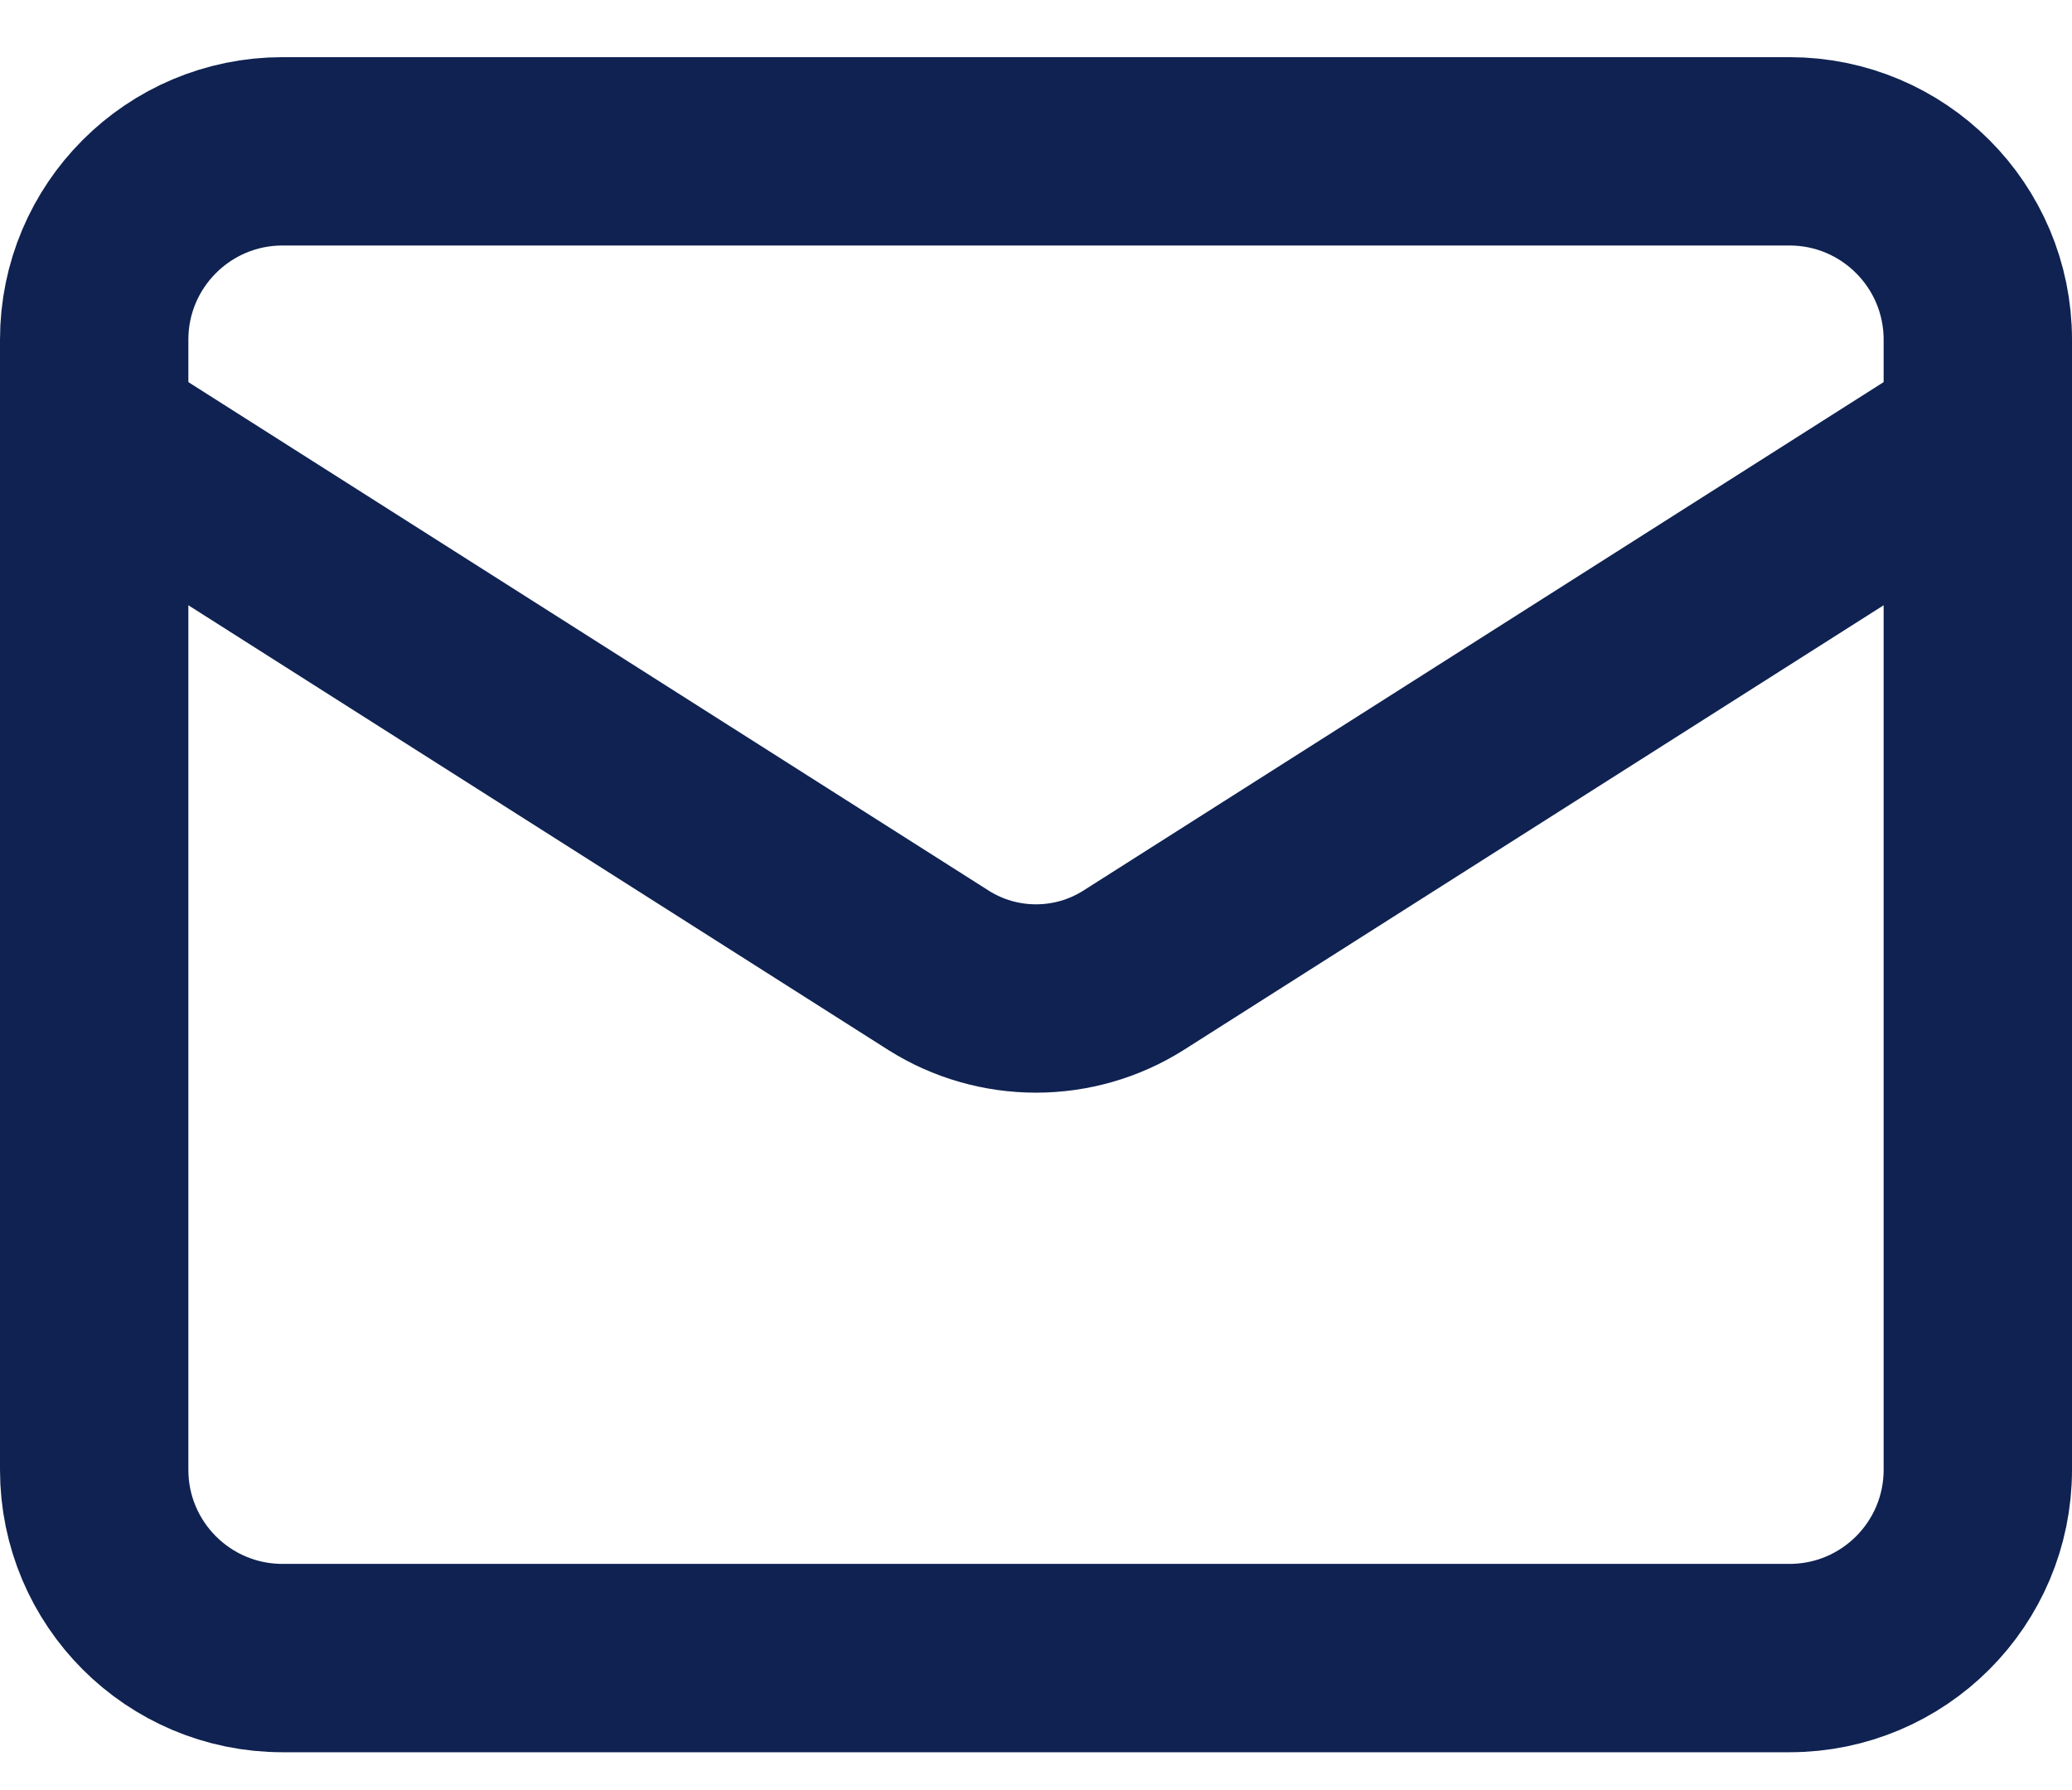
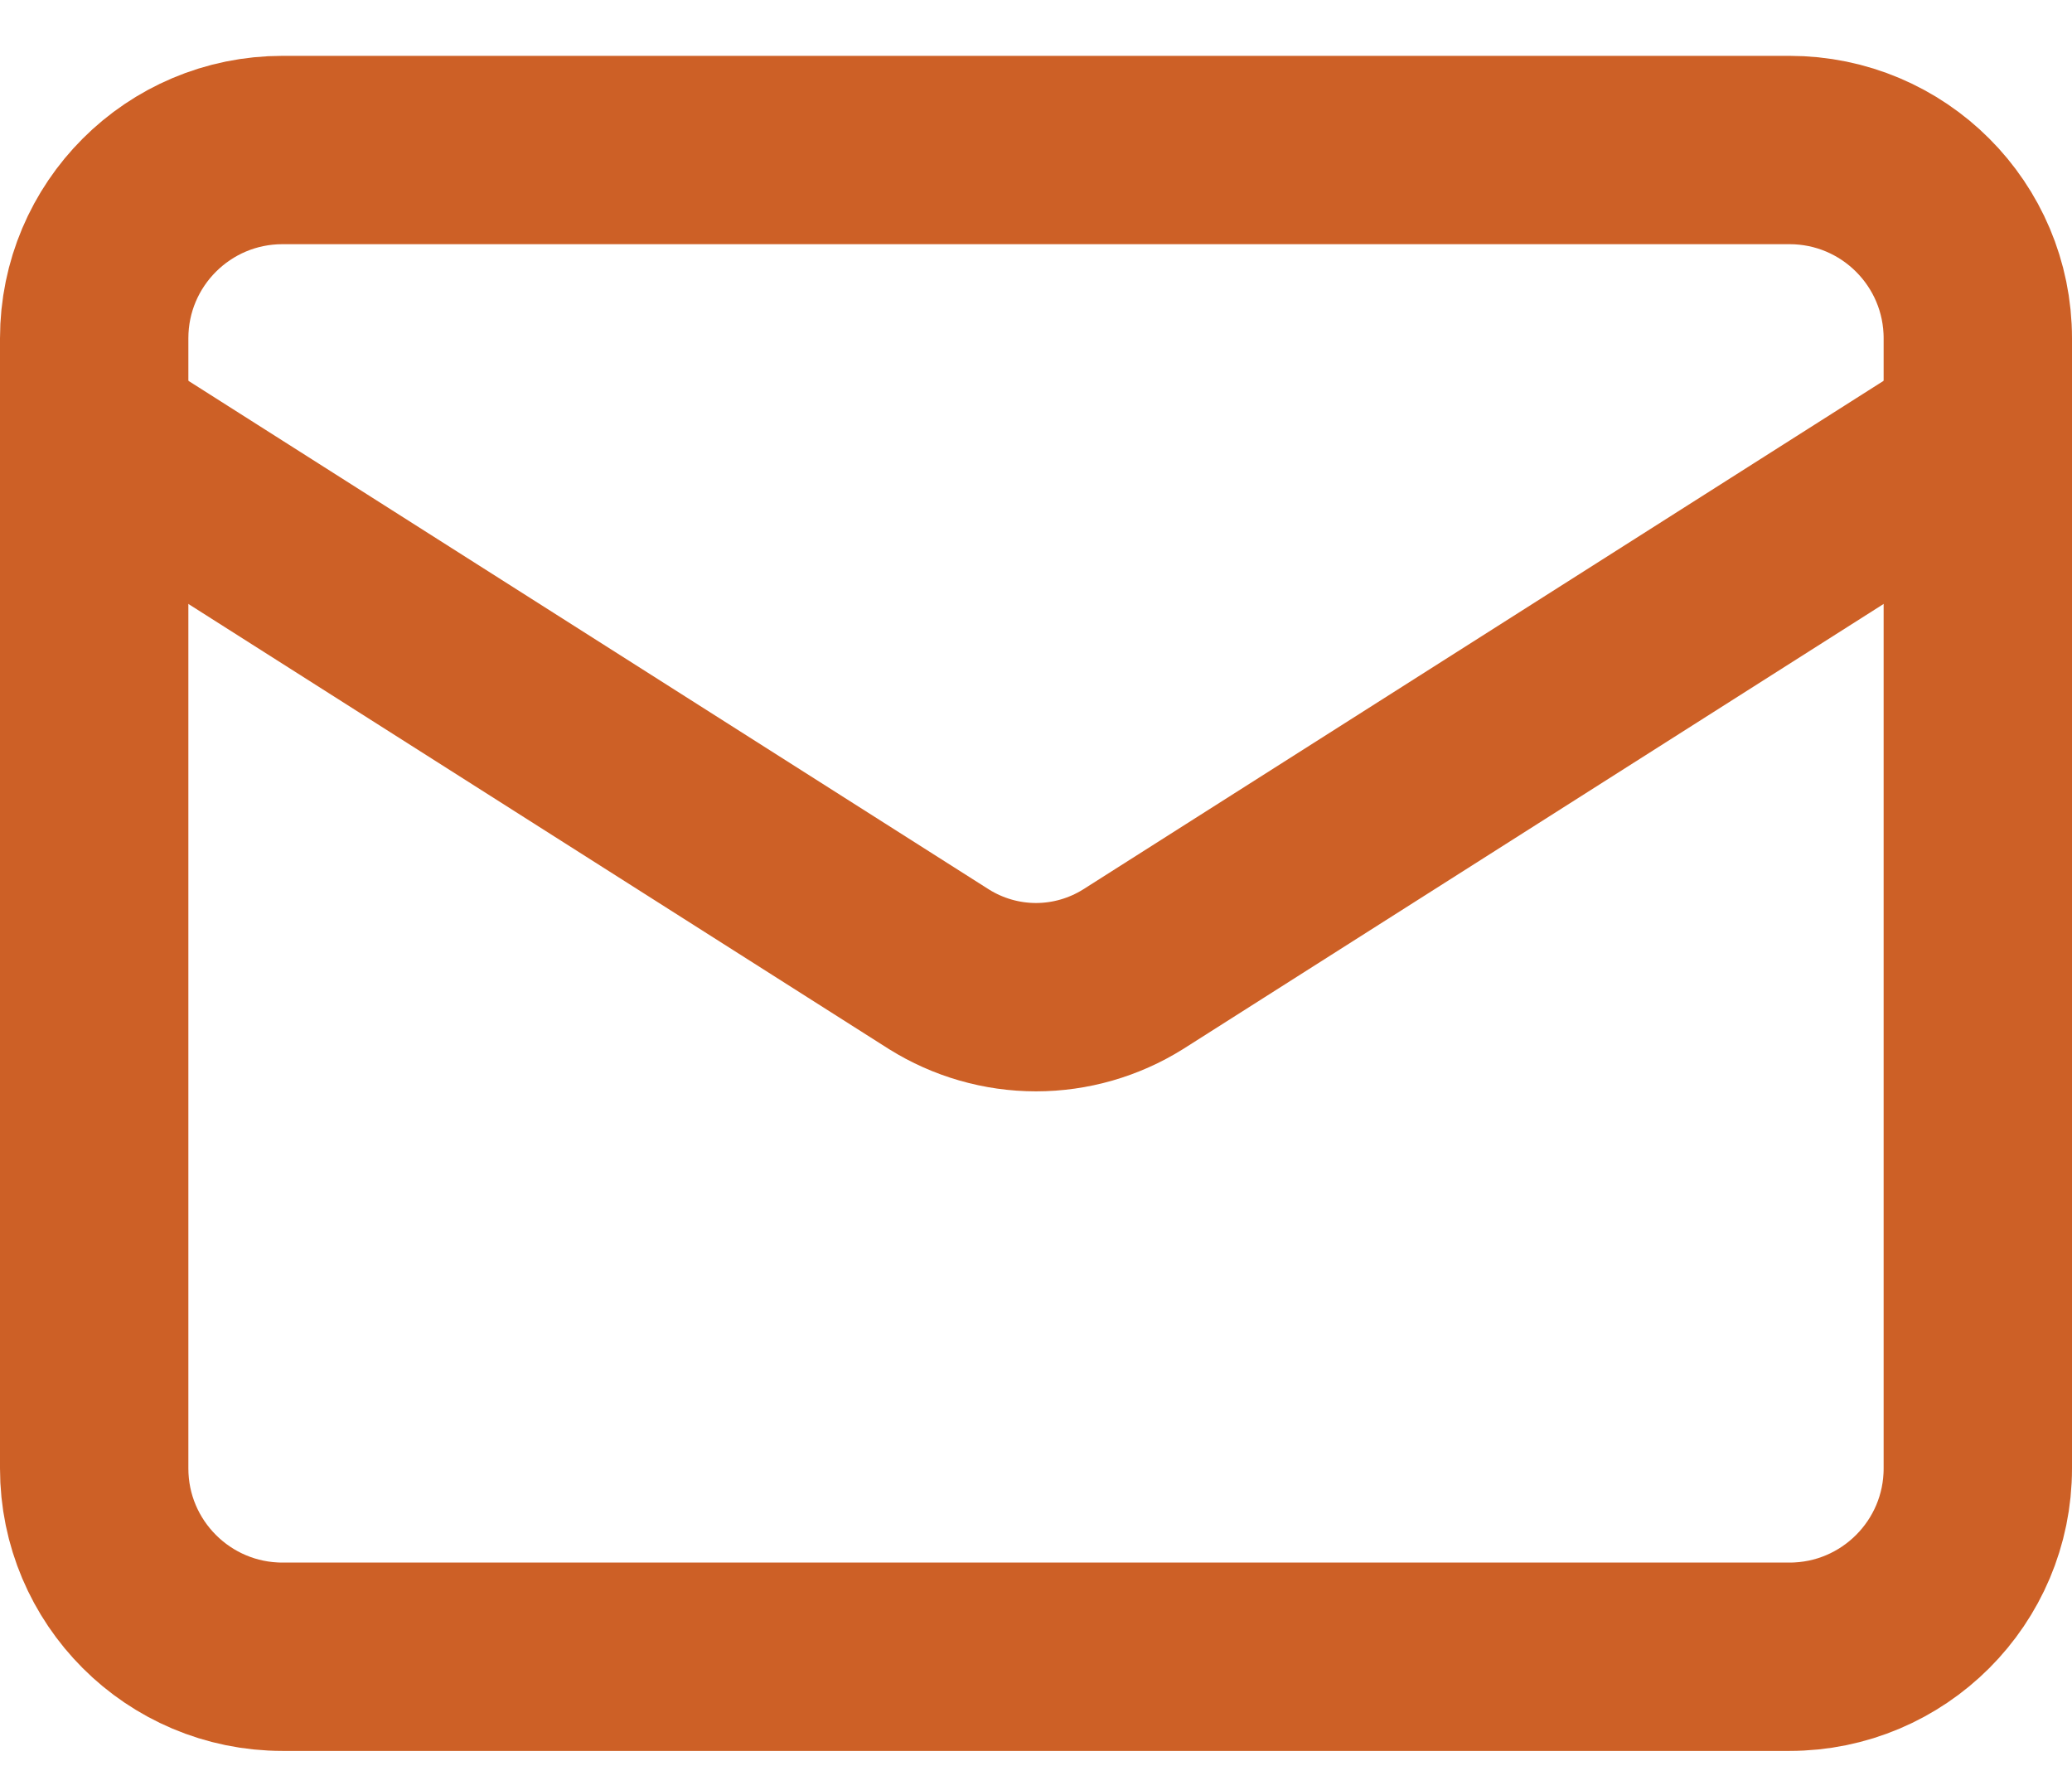
<svg xmlns="http://www.w3.org/2000/svg" width="22" height="19" viewBox="0 0 22 19" fill="none">
-   <path d="M19 1.607H3C1.895 1.607 1 2.503 1 3.607V15.607C1 16.712 1.895 17.607 3 17.607H19C20.105 17.607 21 16.712 21 15.607V3.607C21 2.503 20.105 1.607 19 1.607Z" stroke="#0F2251" stroke-width="2" stroke-linecap="round" stroke-linejoin="round" />
-   <path d="M21 4.607L12.03 10.307C11.721 10.501 11.364 10.603 11 10.603C10.636 10.603 10.279 10.501 9.97 10.307L1 4.607" stroke="#0F2251" stroke-width="2" stroke-linecap="round" stroke-linejoin="round" />
+   <path d="M19 1.593H3C1.895 1.593 1 2.488 1 3.593V15.593C1 16.697 1.895 17.593 3 17.593H19C20.105 17.593 21 16.697 21 15.593V3.593C21 2.488 20.105 1.593 19 1.593Z" stroke="#CD6026" stroke-width="2" stroke-linecap="round" stroke-linejoin="round" />
+   <path d="M21 4.593L12.03 10.293C11.721 10.486 11.364 10.589 11 10.589C10.636 10.589 10.279 10.486 9.97 10.293L1 4.593" stroke="#CD6026" stroke-width="2" stroke-linecap="round" stroke-linejoin="round" />
</svg>
